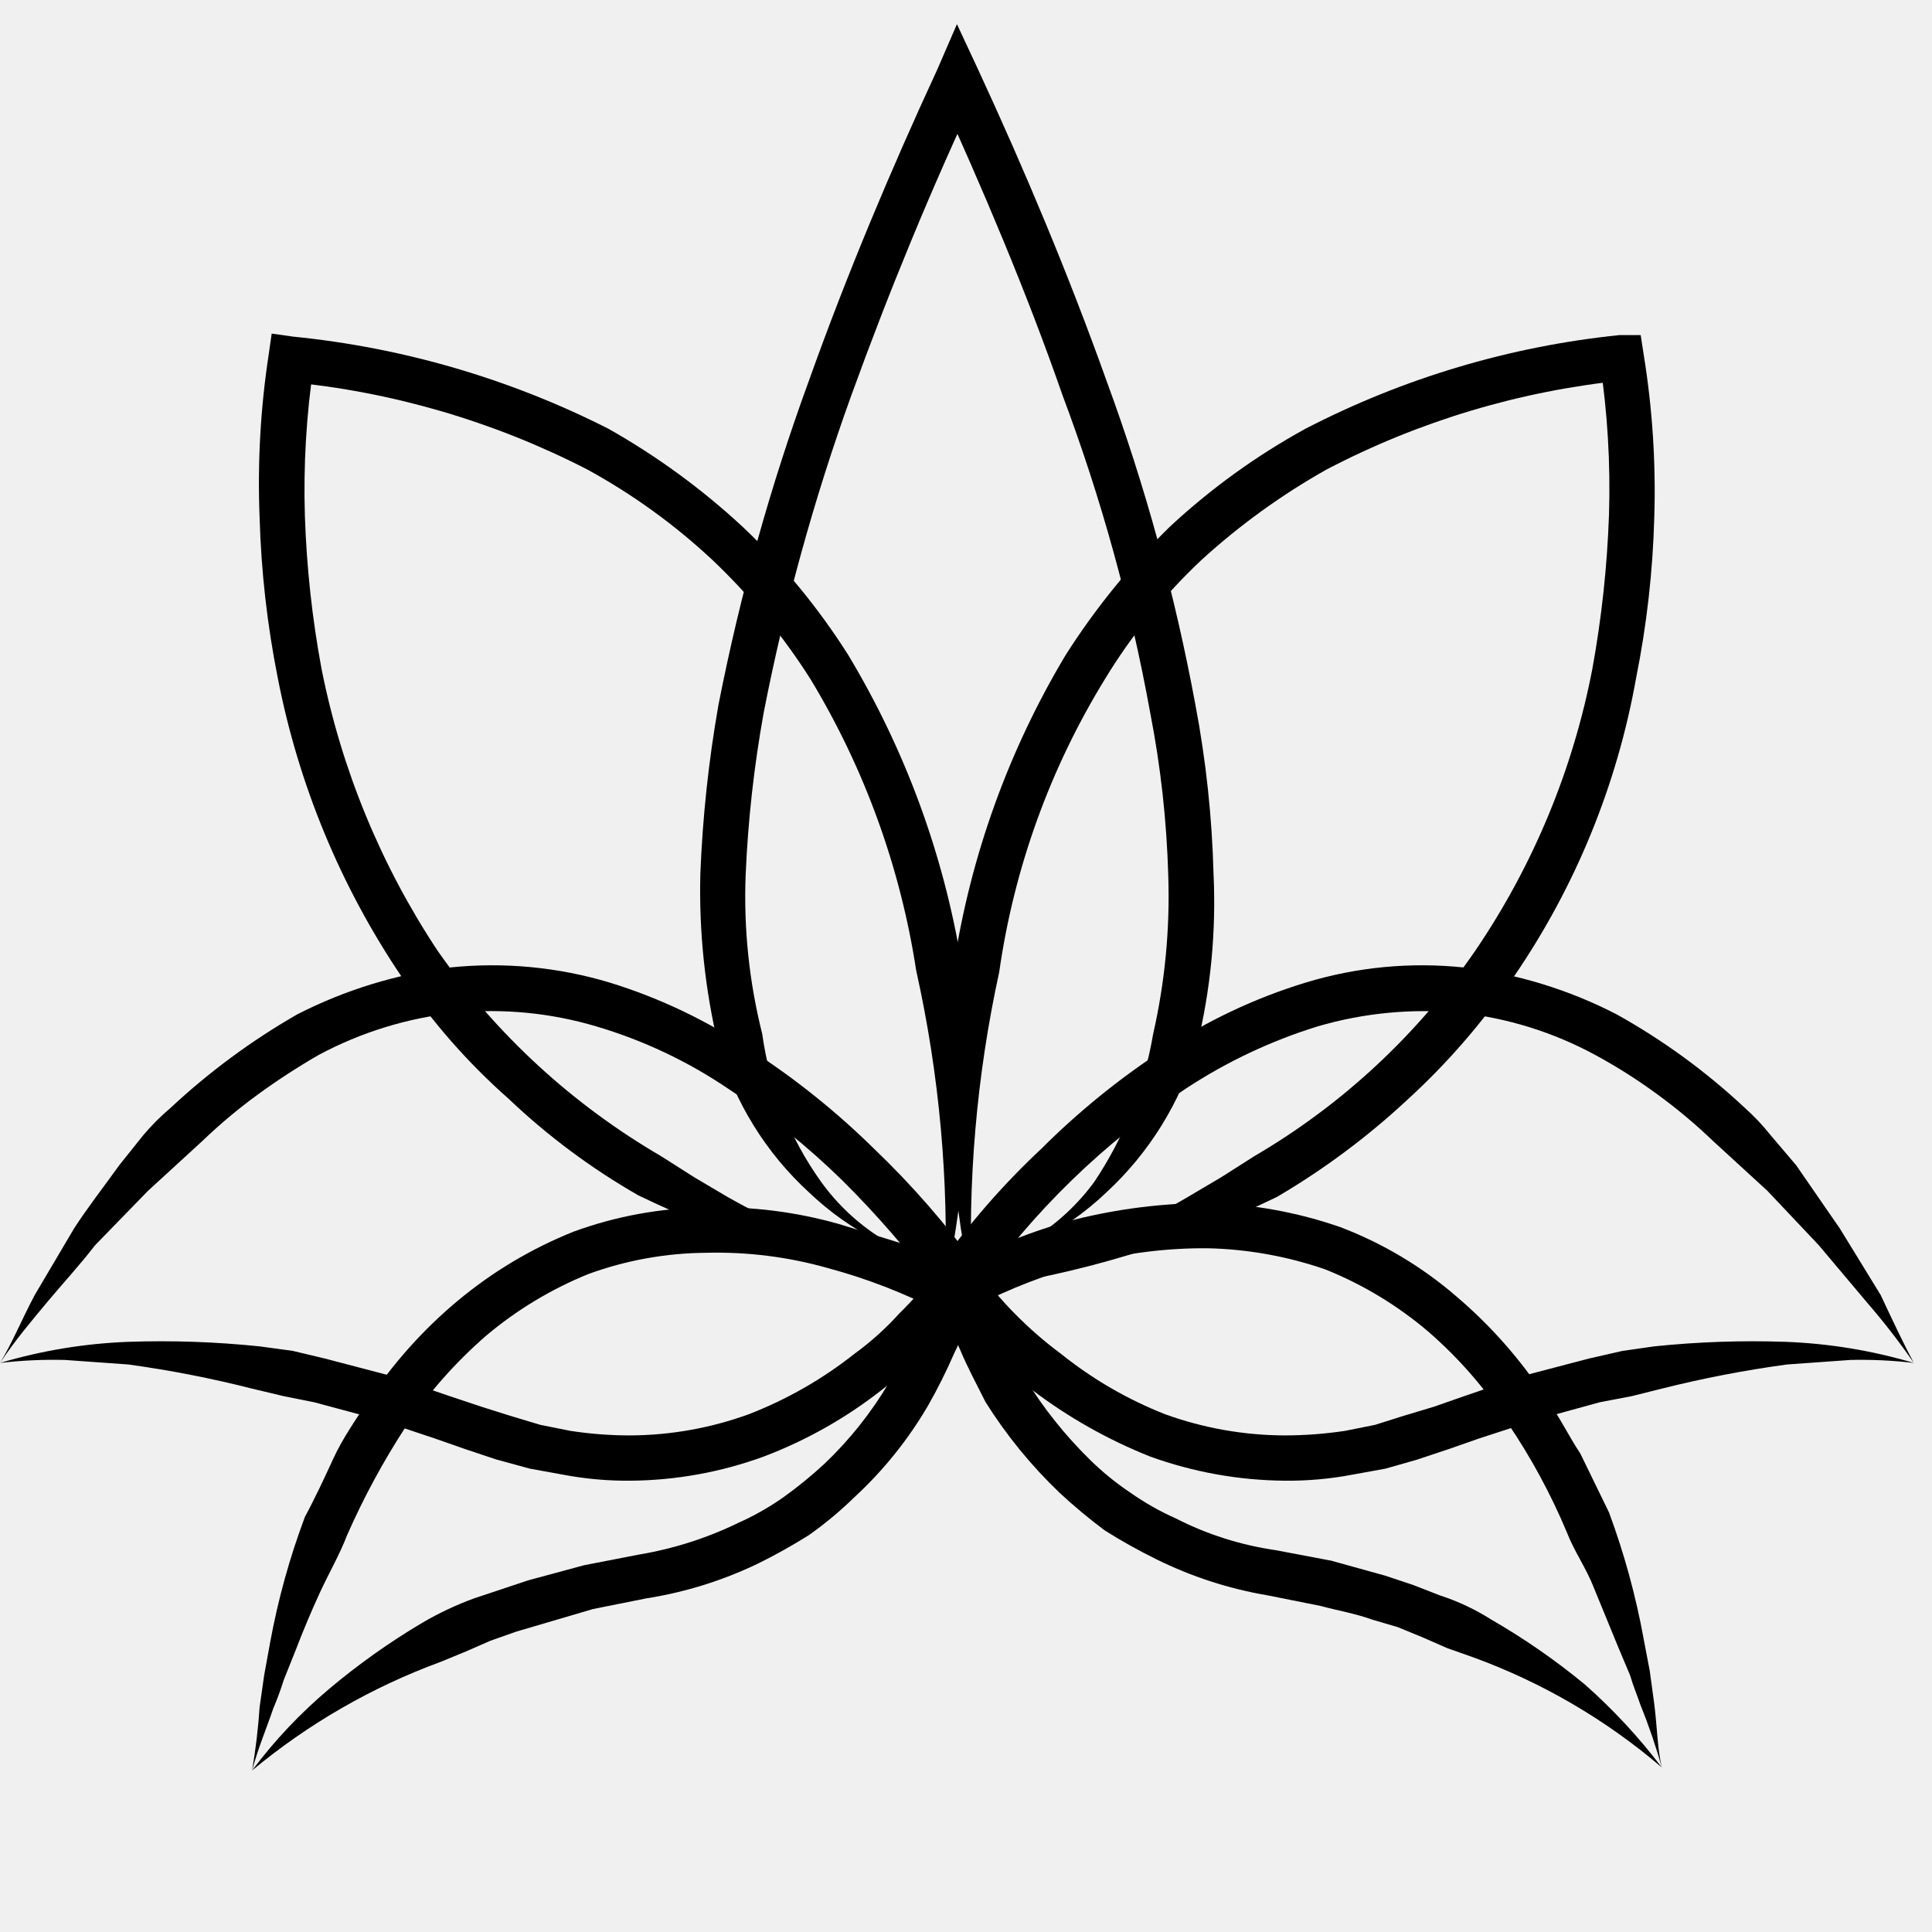
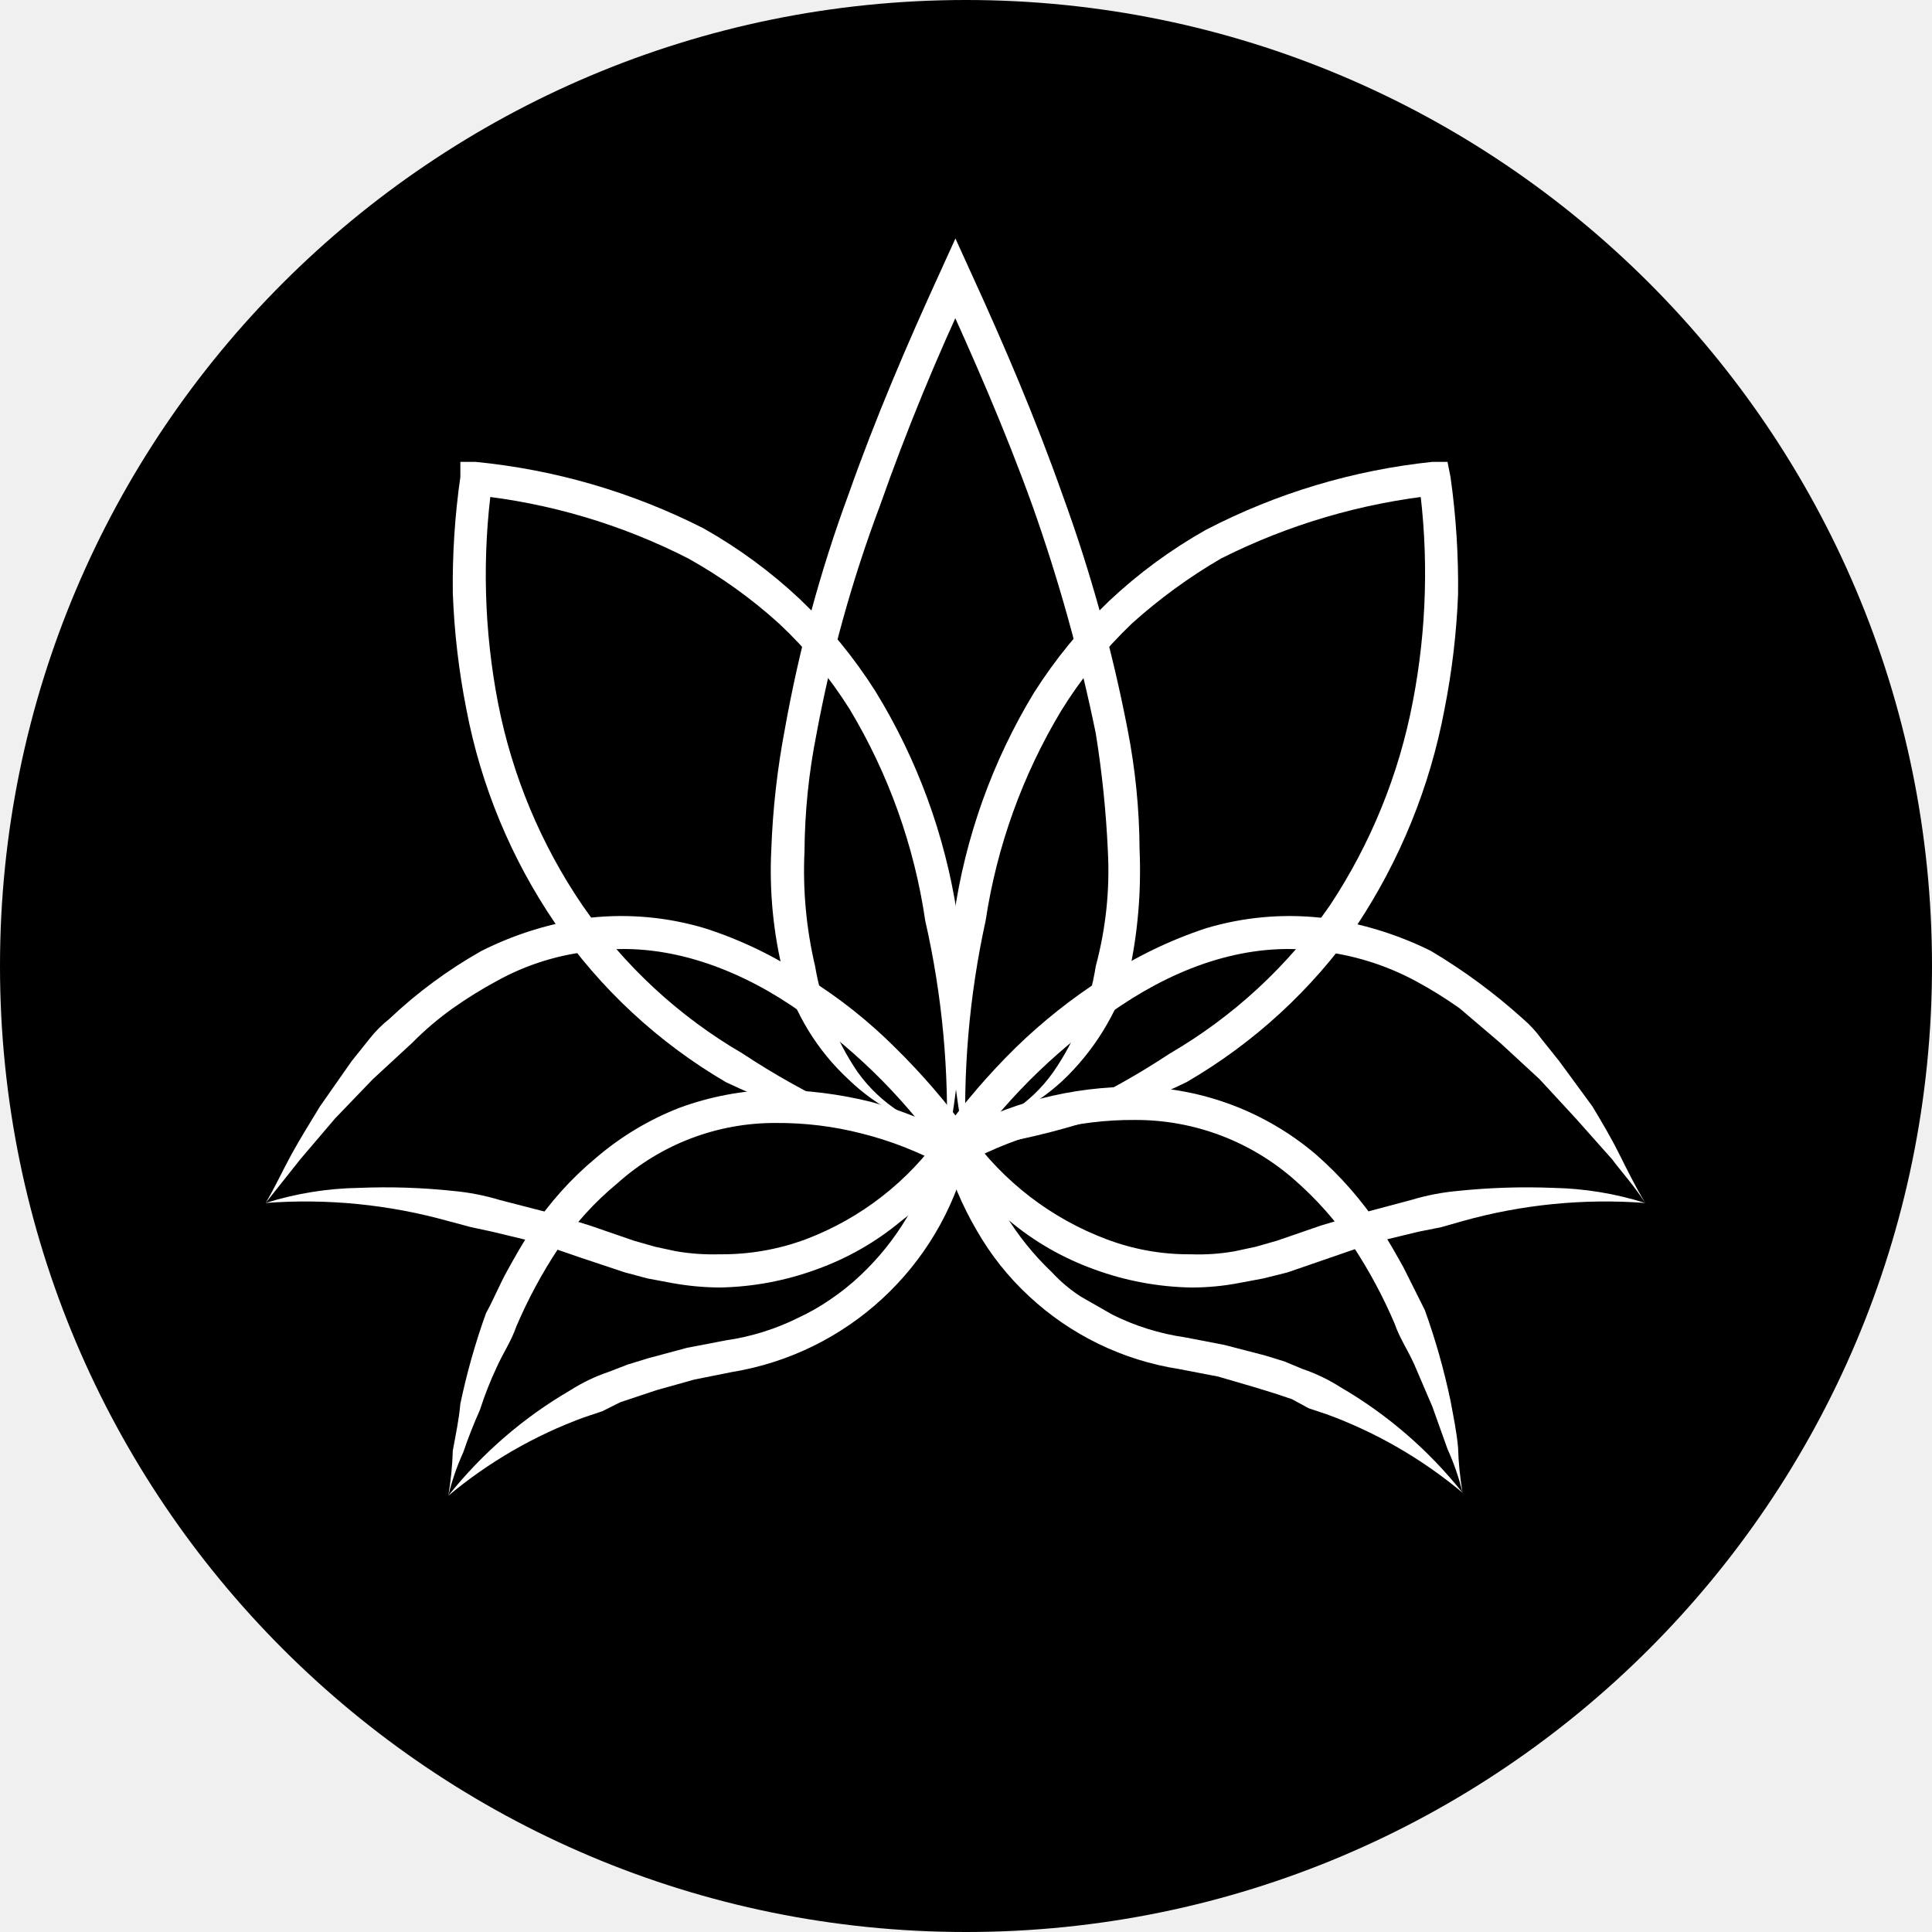
- <svg xmlns="http://www.w3.org/2000/svg" width="128" height="128" viewBox="0 0 128 128">
-   <path d="M63.4 84a14.5 14.5 0 0 0 9.1-5.7 25.2 25.2 0 0 0 3.9-9.8 41.1 41.1 0 0 0 1-10.5 66.1 66.1 0 0 0-1.2-10.8 121.4 121.4 0 0 0-5.8-21c-2.4-6.9-5.3-13.7-8.3-20.3h2.7c-3.1 6.6-5.9 13.4-8.4 20.3a142.3 142.3 0 0 0-5.8 21A79.3 79.3 0 0 0 49.4 58a37.2 37.2 0 0 0 1.1 10.5 22 22 0 0 0 3.9 9.8 14.3 14.3 0 0 0 9 5.7zm0 0a19.2 19.2 0 0 1-9.8-5 21 21 0 0 1-6-9.7 44.2 44.2 0 0 1-1.2-11.4 83.4 83.4 0 0 1 1.2-11.2 142.5 142.5 0 0 1 6-21.5c2.5-7 5.4-13.9 8.5-20.6l1.3-3 1.4 3c3.1 6.7 6 13.6 8.5 20.6a131.4 131.4 0 0 1 5.9 21.5 69.8 69.8 0 0 1 1.2 11.2 40.1 40.1 0 0 1-1.1 11.4 21.3 21.3 0 0 1-6 9.7 19.1 19.1 0 0 1-9.9 5z" />
-   <path d="M16.7 117.3a40.5 40.5 0 0 0 .5-4.2l.3-2.1.4-2.2a48.7 48.7 0 0 1 2.3-8.3c.7-1.3 1.3-2.6 1.9-3.9s1.5-2.6 2.3-3.8a30.7 30.7 0 0 1 5.9-6.6 28.6 28.6 0 0 1 7.7-4.6 26.3 26.3 0 0 1 8.8-1.6 29.1 29.1 0 0 1 8.8 1.1l4.2 1.3 4 1.9 1 .6-.3 1.1a16.3 16.3 0 0 1-1.3 3.7 35.9 35.9 0 0 1-1.7 3.4 26.3 26.3 0 0 1-4.9 6.1 24.8 24.8 0 0 1-3 2.5 37.2 37.2 0 0 1-3.4 1.9 26.6 26.6 0 0 1-7.4 2.3l-3.5.7-3.4 1-1.7.5-1.7.6-1.6.7-1.7.7a42.4 42.4 0 0 0-12.5 7.2zm0 0a32.6 32.6 0 0 1 5.1-5.4 46.1 46.1 0 0 1 6.2-4.4 21.1 21.1 0 0 1 3.4-1.6l1.8-.6 1.8-.6 3.7-1 3.6-.7a24.2 24.2 0 0 0 6.6-2.1 17.8 17.8 0 0 0 3-1.7 28.8 28.8 0 0 0 2.7-2.2 24.9 24.9 0 0 0 4.3-5.4 30.1 30.1 0 0 0 1.6-3.1c.4-1 .8-2.2 1.1-3.2l.7 1.6a37.6 37.6 0 0 0-7.5-2.9 27 27 0 0 0-8-1 23.3 23.3 0 0 0-7.8 1.4 25.2 25.2 0 0 0-6.8 4.1 30.4 30.4 0 0 0-5.3 6 50.1 50.1 0 0 0-3.9 7.2c-.5 1.3-1.2 2.5-1.8 3.8s-1.1 2.5-1.6 3.8l-.8 2a19.7 19.7 0 0 1-.7 1.9c-.4 1.2-1 2.6-1.4 4.1z" />
-   <path d="M110.1 117.1a38.5 38.5 0 0 0-1.4-4.1c-.2-.6-.5-1.3-.7-2l-.8-1.9-1.6-3.9c-.5-1.3-1.3-2.4-1.8-3.7a41.3 41.3 0 0 0-3.9-7.2 28.4 28.4 0 0 0-5.3-6.1 24.7 24.7 0 0 0-6.8-4.1 25.6 25.6 0 0 0-7.8-1.4 30.8 30.8 0 0 0-8 1 37.6 37.6 0 0 0-7.5 2.9l.7-1.6c.3 1 .7 2.2 1.1 3.2a30.1 30.1 0 0 0 1.6 3.1 28.4 28.4 0 0 0 4.3 5.4 18.6 18.6 0 0 0 2.7 2.2 17.8 17.8 0 0 0 3 1.7 21.2 21.2 0 0 0 6.6 2.1l3.7.7 3.6 1 1.8.6 1.8.7a15 15 0 0 1 3.4 1.6 45.5 45.5 0 0 1 6.2 4.3 37.8 37.8 0 0 1 5.1 5.5zm0 0a40.6 40.6 0 0 0-12.5-7.3l-1.7-.6-1.6-.7-1.7-.7-1.7-.5c-1.1-.4-2.3-.6-3.4-.9l-3.5-.7a26.7 26.7 0 0 1-7.4-2.4 37.2 37.2 0 0 1-3.4-1.9 36.1 36.1 0 0 1-3-2.5 31.4 31.4 0 0 1-4.9-6c-.6-1.2-1.2-2.3-1.7-3.5a20.1 20.1 0 0 1-1.3-3.7l-.3-1.1 1-.5a28.7 28.7 0 0 1 4-1.9 34.5 34.5 0 0 1 4.2-1.4 37.2 37.2 0 0 1 8.8-1.1 29.1 29.1 0 0 1 8.8 1.6 25.8 25.8 0 0 1 7.7 4.6 31.2 31.2 0 0 1 5.9 6.7c.9 1.2 1.5 2.5 2.3 3.7l1.9 3.9a49.8 49.8 0 0 1 2.3 8.4l.4 2.1.3 2.2c.2 1.6.2 2.9.5 4.2z" />
-   <path d="M0 90.3c.8-1.3 1.4-2.8 2.3-4.5l2.6-4.4c.9-1.4 2-2.8 3-4.2l1.6-2a15.3 15.3 0 0 1 1.8-1.8 45.5 45.5 0 0 1 8.4-6.2 30.4 30.4 0 0 1 10.1-3.1 27 27 0 0 1 10.6 1 35.4 35.4 0 0 1 9.4 4.5 51.3 51.3 0 0 1 8.1 6.5 56.8 56.8 0 0 1 6.8 7.8l.6.9-.6.8a33.7 33.7 0 0 1-2.9 3.5 31.7 31.7 0 0 1-3.4 3 29.7 29.7 0 0 1-7.8 4.4 26.3 26.3 0 0 1-8.8 1.6 22.8 22.8 0 0 1-4.5-.4l-2.2-.4-2.2-.6-2.1-.7-2-.7-3.9-1.3-4.1-1.1-2-.4-2.1-.5a74.3 74.3 0 0 0-8.2-1.6l-4.2-.3a30.2 30.2 0 0 0-4.3.2zm0 0a34.3 34.3 0 0 1 8.5-1.4 63.3 63.3 0 0 1 8.7.3l2.2.3 2.1.5 4.2 1.1 4.1 1.4 2.1.7 1.9.6 2 .6 2 .4a26 26 0 0 0 4 .3 23.3 23.3 0 0 0 7.8-1.4 27 27 0 0 0 7-4 19.3 19.3 0 0 0 3-2.7 24.3 24.3 0 0 0 2.6-3v1.6a64.1 64.1 0 0 0-6.4-7.4 49.6 49.6 0 0 0-7.6-6.1 31.5 31.5 0 0 0-8.7-4.1 24.4 24.4 0 0 0-9.3-.9 24.7 24.7 0 0 0-9.1 2.8 45.3 45.3 0 0 0-4 2.6 35.7 35.7 0 0 0-3.7 3.1l-3.6 3.3-3.5 3.6c-1 1.3-2.2 2.6-3.2 3.8S1 88.8 0 90.3z" />
-   <path d="M126.8 90.3a46.4 46.4 0 0 0-3.1-4l-3.2-3.8-3.4-3.6-3.6-3.3a35.7 35.7 0 0 0-3.7-3.1 35.4 35.4 0 0 0-4.1-2.6 24.2 24.2 0 0 0-9-2.8 25.1 25.1 0 0 0-9.4.9 34.4 34.4 0 0 0-8.7 4.1 51.5 51.5 0 0 0-13.9 13.5V84a23.4 23.4 0 0 0 2.5 3 26.1 26.1 0 0 0 3.1 2.7 26.5 26.5 0 0 0 6.9 4 23.5 23.5 0 0 0 7.9 1.4 26.9 26.9 0 0 0 4-.3l2-.4 1.9-.6 2-.6 2-.7 4.1-1.4 4.2-1.1 2.2-.5 2.1-.3a63.3 63.3 0 0 1 8.7-.3 34.3 34.3 0 0 1 8.5 1.4zm0 0a29.5 29.5 0 0 0-4.2-.2l-4.2.3a76 76 0 0 0-8.3 1.6l-2 .5-2.1.4-4 1.1-4 1.3-2 .7-2.1.7-2.1.6-2.2.4a22.8 22.8 0 0 1-4.5.4 26.9 26.9 0 0 1-8.9-1.6 33.3 33.3 0 0 1-7.8-4.4 23.5 23.5 0 0 1-3.3-3 24.5 24.5 0 0 1-2.9-3.5l-.6-.8.6-.9a50.7 50.7 0 0 1 6.8-7.8 50.5 50.5 0 0 1 8-6.5 36 36 0 0 1 9.5-4.5 26.5 26.5 0 0 1 10.5-1 29.7 29.7 0 0 1 10.1 3.1 43.1 43.1 0 0 1 8.5 6.2 14.5 14.5 0 0 1 1.7 1.8l1.7 2 2.9 4.2 2.7 4.4c.8 1.7 1.5 3.2 2.2 4.5z" />
-   <path d="M62.6 85.3a81.8 81.8 0 0 0-1.9-21 52.7 52.7 0 0 0-7-19.3 41.5 41.5 0 0 0-6.5-7.9 40.8 40.8 0 0 0-8.3-6 54.6 54.6 0 0 0-19.8-5.8l1.7-1.2a56 56 0 0 0-.6 10.1 67.8 67.8 0 0 0 1.1 10.1A52.2 52.2 0 0 0 29 63a46.9 46.9 0 0 0 14.8 13.6L46 78l2.2 1.3a49.3 49.3 0 0 0 4.6 2.3l2.4 1 2.4 1zm0 0a67 67 0 0 1-20.3-6.1 44.7 44.7 0 0 1-8.6-6.4 42.1 42.1 0 0 1-7.1-8.1 53.7 53.7 0 0 1-8.2-19.8 63.7 63.7 0 0 1-1.2-10.6 56.4 56.4 0 0 1 .6-10.8l.2-1.4 1.4.2a59.2 59.2 0 0 1 20.9 6.1 47.2 47.2 0 0 1 8.9 6.5 44 44 0 0 1 7 8.5 57.8 57.8 0 0 1 7.5 20.4 99.2 99.2 0 0 1 .3 10.9 64.2 64.2 0 0 1-1.4 10.6z" />
-   <path d="M64.4 85.4A64 64 0 0 1 63 74.7a64.9 64.9 0 0 1 .2-10.8 56.8 56.8 0 0 1 7.4-20.5 47.5 47.5 0 0 1 6.9-8.5 44.9 44.9 0 0 1 9-6.5 58.2 58.2 0 0 1 20.8-6.2h1.4l.2 1.3a56.5 56.5 0 0 1 .7 10.8 62.6 62.6 0 0 1-1.2 10.6 50.7 50.7 0 0 1-8.1 19.8 45.9 45.9 0 0 1-7.1 8.2 49.3 49.3 0 0 1-8.6 6.4 66.6 66.6 0 0 1-20.2 6.1zm0 0l4.9-1.7 2.4-1 2.4-1a49.5 49.5 0 0 0 4.6-2.4l2.2-1.3 2.2-1.4a45.8 45.8 0 0 0 14.7-13.7 50 50 0 0 0 7.7-18.6 70.7 70.7 0 0 0 1.1-10.2A56 56 0 0 0 106 24l1.6 1.2a54.2 54.2 0 0 0-19.7 5.9 45 45 0 0 0-8.3 6 37.6 37.6 0 0 0-6.4 7.9 50.8 50.8 0 0 0-7 19.4 81.7 81.7 0 0 0-1.8 21z" />
+ <svg xmlns="http://www.w3.org/2000/svg" id="Layer_1" data-name="Layer 1" width="128" height="128" viewBox="0 0 128 128">
+   <circle cx="64" cy="64" r="64" />
+   <path d="M63.3,75.1A9.9,9.9,0,0,0,69.8,71a16.9,16.9,0,0,0,2.8-7,24.3,24.3,0,0,0,.8-7.6,68.7,68.7,0,0,0-.8-7.8,112.6,112.6,0,0,0-4.2-15.1c-1.8-5-3.9-9.8-6.1-14.6h2a154.3,154.3,0,0,0-6,14.6,89.1,89.1,0,0,0-4.2,15.1,41.3,41.3,0,0,0-.8,7.8A27.6,27.6,0,0,0,54,64a17.8,17.8,0,0,0,2.8,7A10.1,10.1,0,0,0,63.3,75.1Zm0,0a13.4,13.4,0,0,1-7.1-3.6,15.3,15.3,0,0,1-4.3-7,28.2,28.2,0,0,1-.8-8.2,52.9,52.9,0,0,1,.9-8,90.9,90.9,0,0,1,4.2-15.5c1.8-5.1,3.9-10,6.1-14.8l1-2.2,1,2.2c2.2,4.8,4.3,9.7,6.1,14.8a101.5,101.5,0,0,1,4.3,15.5,42.6,42.6,0,0,1,.8,8,32.1,32.1,0,0,1-.7,8.2,16.4,16.4,0,0,1-4.4,7.1A14,14,0,0,1,63.3,75.1Z" fill="#fff" />
+   <path d="M29.7,99.1a21.6,21.6,0,0,0,.3-3c.2-1.1.4-2,.5-3.1a45,45,0,0,1,1.7-6c.5-.9.9-1.9,1.4-2.8s1-1.8,1.6-2.7a21.8,21.8,0,0,1,4.3-4.8A19.2,19.2,0,0,1,45,73.4a19.5,19.5,0,0,1,6.3-1.2,27.4,27.4,0,0,1,6.4.8,27.1,27.1,0,0,1,5.9,2.4l.7.4-.2.7A19.3,19.3,0,0,1,48.5,90.9l-2.5.5-2.5.7-1.2.4-1.2.4-1.2.6-1.2.4A30.2,30.2,0,0,0,29.7,99.1Zm0,0a28.9,28.9,0,0,1,8.1-7,11.5,11.5,0,0,1,2.5-1.2l1.3-.5,1.3-.4,2.6-.7,2.6-.5a15.8,15.8,0,0,0,4.8-1.5A14.3,14.3,0,0,0,55,86.1a15.6,15.6,0,0,0,2-1.6,17.7,17.7,0,0,0,5-8.4l.5,1.1a23.3,23.3,0,0,0-5.4-2.1,22.2,22.2,0,0,0-5.7-.7,15.6,15.6,0,0,0-10.5,4A20,20,0,0,0,37,82.7a32.5,32.5,0,0,0-2.8,5.2c-.3.9-.9,1.8-1.3,2.7a23.3,23.3,0,0,0-1.1,2.8c-.4.9-.8,1.9-1.1,2.8A16.3,16.3,0,0,0,29.7,99.1Z" fill="#fff" />
+   <path d="M96.9,98.9a16.3,16.3,0,0,0-1-2.9l-1-2.8-1.2-2.8c-.4-.9-1-1.8-1.3-2.7a32.5,32.5,0,0,0-2.8-5.2,22.5,22.5,0,0,0-3.8-4.3,15.9,15.9,0,0,0-10.6-4,22.2,22.2,0,0,0-5.7.7A23.3,23.3,0,0,0,64.1,77l.5-1.1a18.7,18.7,0,0,0,5.1,8.4,10,10,0,0,0,1.9,1.6l2.1,1.2a15.8,15.8,0,0,0,4.8,1.5l2.6.5,2.7.7,1.3.4,1.2.5a11.5,11.5,0,0,1,2.5,1.2A28.9,28.9,0,0,1,96.9,98.9Zm0,0a30.2,30.2,0,0,0-9-5.2l-1.2-.4-1.1-.6-1.2-.4-1.3-.4-2.4-.7-2.6-.5a18.8,18.8,0,0,1-9.9-4.8,18.3,18.3,0,0,1-3.5-4.4,22,22,0,0,1-2.2-5.2l-.2-.7.7-.4A24.5,24.5,0,0,1,75.3,72a18.8,18.8,0,0,1,11.9,4.5,24.1,24.1,0,0,1,4.2,4.8c.6.9,1.1,1.8,1.6,2.7l1.4,2.8a45,45,0,0,1,1.7,6c.2,1.1.4,2,.5,3.1A21.6,21.6,0,0,0,96.9,98.9Z" fill="#fff" />
+   <path d="M17.6,79.7c.6-1,1.1-2.1,1.7-3.2s1.3-2.2,1.9-3.2l2.1-3,1.2-1.5a8,8,0,0,1,1.3-1.3A31.1,31.1,0,0,1,31.9,63a22.3,22.3,0,0,1,7.2-2.2,19.3,19.3,0,0,1,7.6.7,26.8,26.8,0,0,1,6.8,3.3,32.6,32.6,0,0,1,5.8,4.6,44.6,44.6,0,0,1,4.9,5.7l.4.6-.4.6a21.8,21.8,0,0,1-4.5,4.6,18.5,18.5,0,0,1-5.6,3.2,19.6,19.6,0,0,1-6.4,1.2,18.2,18.2,0,0,1-3.2-.3l-1.6-.3-1.5-.4-3-1-2.9-1-2.9-.7-1.4-.3-1.5-.4A35.1,35.1,0,0,0,17.6,79.7Zm0,0a21.7,21.7,0,0,1,6.2-1,42.4,42.4,0,0,1,6.2.2,15.5,15.5,0,0,1,3.1.6l3.1.8,2.9.9,2.9,1,1.4.4,1.4.3a14.6,14.6,0,0,0,2.9.2,15.9,15.9,0,0,0,5.7-1,19.4,19.4,0,0,0,9-7v1.2a38.4,38.4,0,0,0-10-9.7c-3.9-2.6-8.5-4.2-13-3.6a16.4,16.4,0,0,0-6.5,2A28.2,28.2,0,0,0,30,66.8a20.4,20.4,0,0,0-2.7,2.3l-2.6,2.4-2.5,2.6-2.3,2.7Z" fill="#fff" />
+   <path d="M109,79.7c-.7-1.1-1.6-2.1-2.2-2.9l-2.4-2.7L102,71.5l-2.6-2.4-2.7-2.3A28.2,28.2,0,0,0,93.8,65a17.5,17.5,0,0,0-6.5-2c-4.6-.6-9.1,1-13,3.6a38.8,38.8,0,0,0-10.1,9.7V75.1a19.7,19.7,0,0,0,9.1,7,15.4,15.4,0,0,0,5.6,1,13.7,13.7,0,0,0,2.9-.2l1.4-.3,1.4-.4,2.9-1,3-.9,3-.8a15.5,15.5,0,0,1,3.1-.6,44.2,44.2,0,0,1,6.3-.2A21.6,21.6,0,0,1,109,79.7Zm0,0a35.1,35.1,0,0,0-12.1,1.2l-1.4.4-1.5.3-2.9.7-2.9,1-2.9,1-1.6.4-1.6.3a16.6,16.6,0,0,1-3.2.3,19.6,19.6,0,0,1-6.4-1.2,18.5,18.5,0,0,1-5.6-3.2,21.8,21.8,0,0,1-4.5-4.6l-.4-.6.4-.6a44.6,44.6,0,0,1,4.9-5.7,36.6,36.6,0,0,1,5.8-4.6,28.5,28.5,0,0,1,6.8-3.3,19.3,19.3,0,0,1,7.6-.7A22.9,22.9,0,0,1,94.8,63a38.4,38.4,0,0,1,6.1,4.5,7.4,7.4,0,0,1,1.2,1.3l1.2,1.5,2.2,3c.6,1,1.2,2,1.8,3.2S108.4,78.7,109,79.7Z" fill="#fff" />
+   <path d="M62.7,76.1A57.8,57.8,0,0,0,61.3,61a37.9,37.9,0,0,0-5-14,28.5,28.5,0,0,0-4.7-5.7,32.6,32.6,0,0,0-6-4.3,40.3,40.3,0,0,0-14.2-4.2l1.2-.8A44.8,44.8,0,0,0,33,46.6,36.1,36.1,0,0,0,38.6,60a33.2,33.2,0,0,0,10.6,9.8A50.5,50.5,0,0,0,62.7,76.1Zm0,0a51.2,51.2,0,0,1-14.6-4.4A35.4,35.4,0,0,1,36.8,61.2,37.7,37.7,0,0,1,30.9,47a49.1,49.1,0,0,1-.9-7.7,49.8,49.8,0,0,1,.5-7.7v-1h1a42.4,42.4,0,0,1,15.1,4.4,33,33,0,0,1,6.4,4.7,32.5,32.5,0,0,1,5,6.1,39.6,39.6,0,0,1,5.4,14.7A50.4,50.4,0,0,1,62.7,76.1Z" fill="#fff" />
+   <path d="M64,76.1a49.6,49.6,0,0,1-.8-15.4,39.3,39.3,0,0,1,5.3-14.8,32.5,32.5,0,0,1,5-6.1,33,33,0,0,1,6.4-4.7,42,42,0,0,1,15-4.5h1l.2,1a51.1,51.1,0,0,1,.5,7.8,49.2,49.2,0,0,1-.9,7.6,38.9,38.9,0,0,1-5.8,14.3A35.4,35.4,0,0,1,78.6,71.7,48.2,48.2,0,0,1,64,76.1Zm0,0a50.5,50.5,0,0,0,13.5-6.3A33.2,33.2,0,0,0,88.1,60a37,37,0,0,0,5.5-13.5A44.8,44.8,0,0,0,94,31.9l1.2.9A41.5,41.5,0,0,0,80.9,37,35.6,35.6,0,0,0,75,41.3a29.1,29.1,0,0,0-4.7,5.8,38,38,0,0,0-5,13.9A58.6,58.6,0,0,0,64,76.1Z" fill="#fff" />
</svg>
